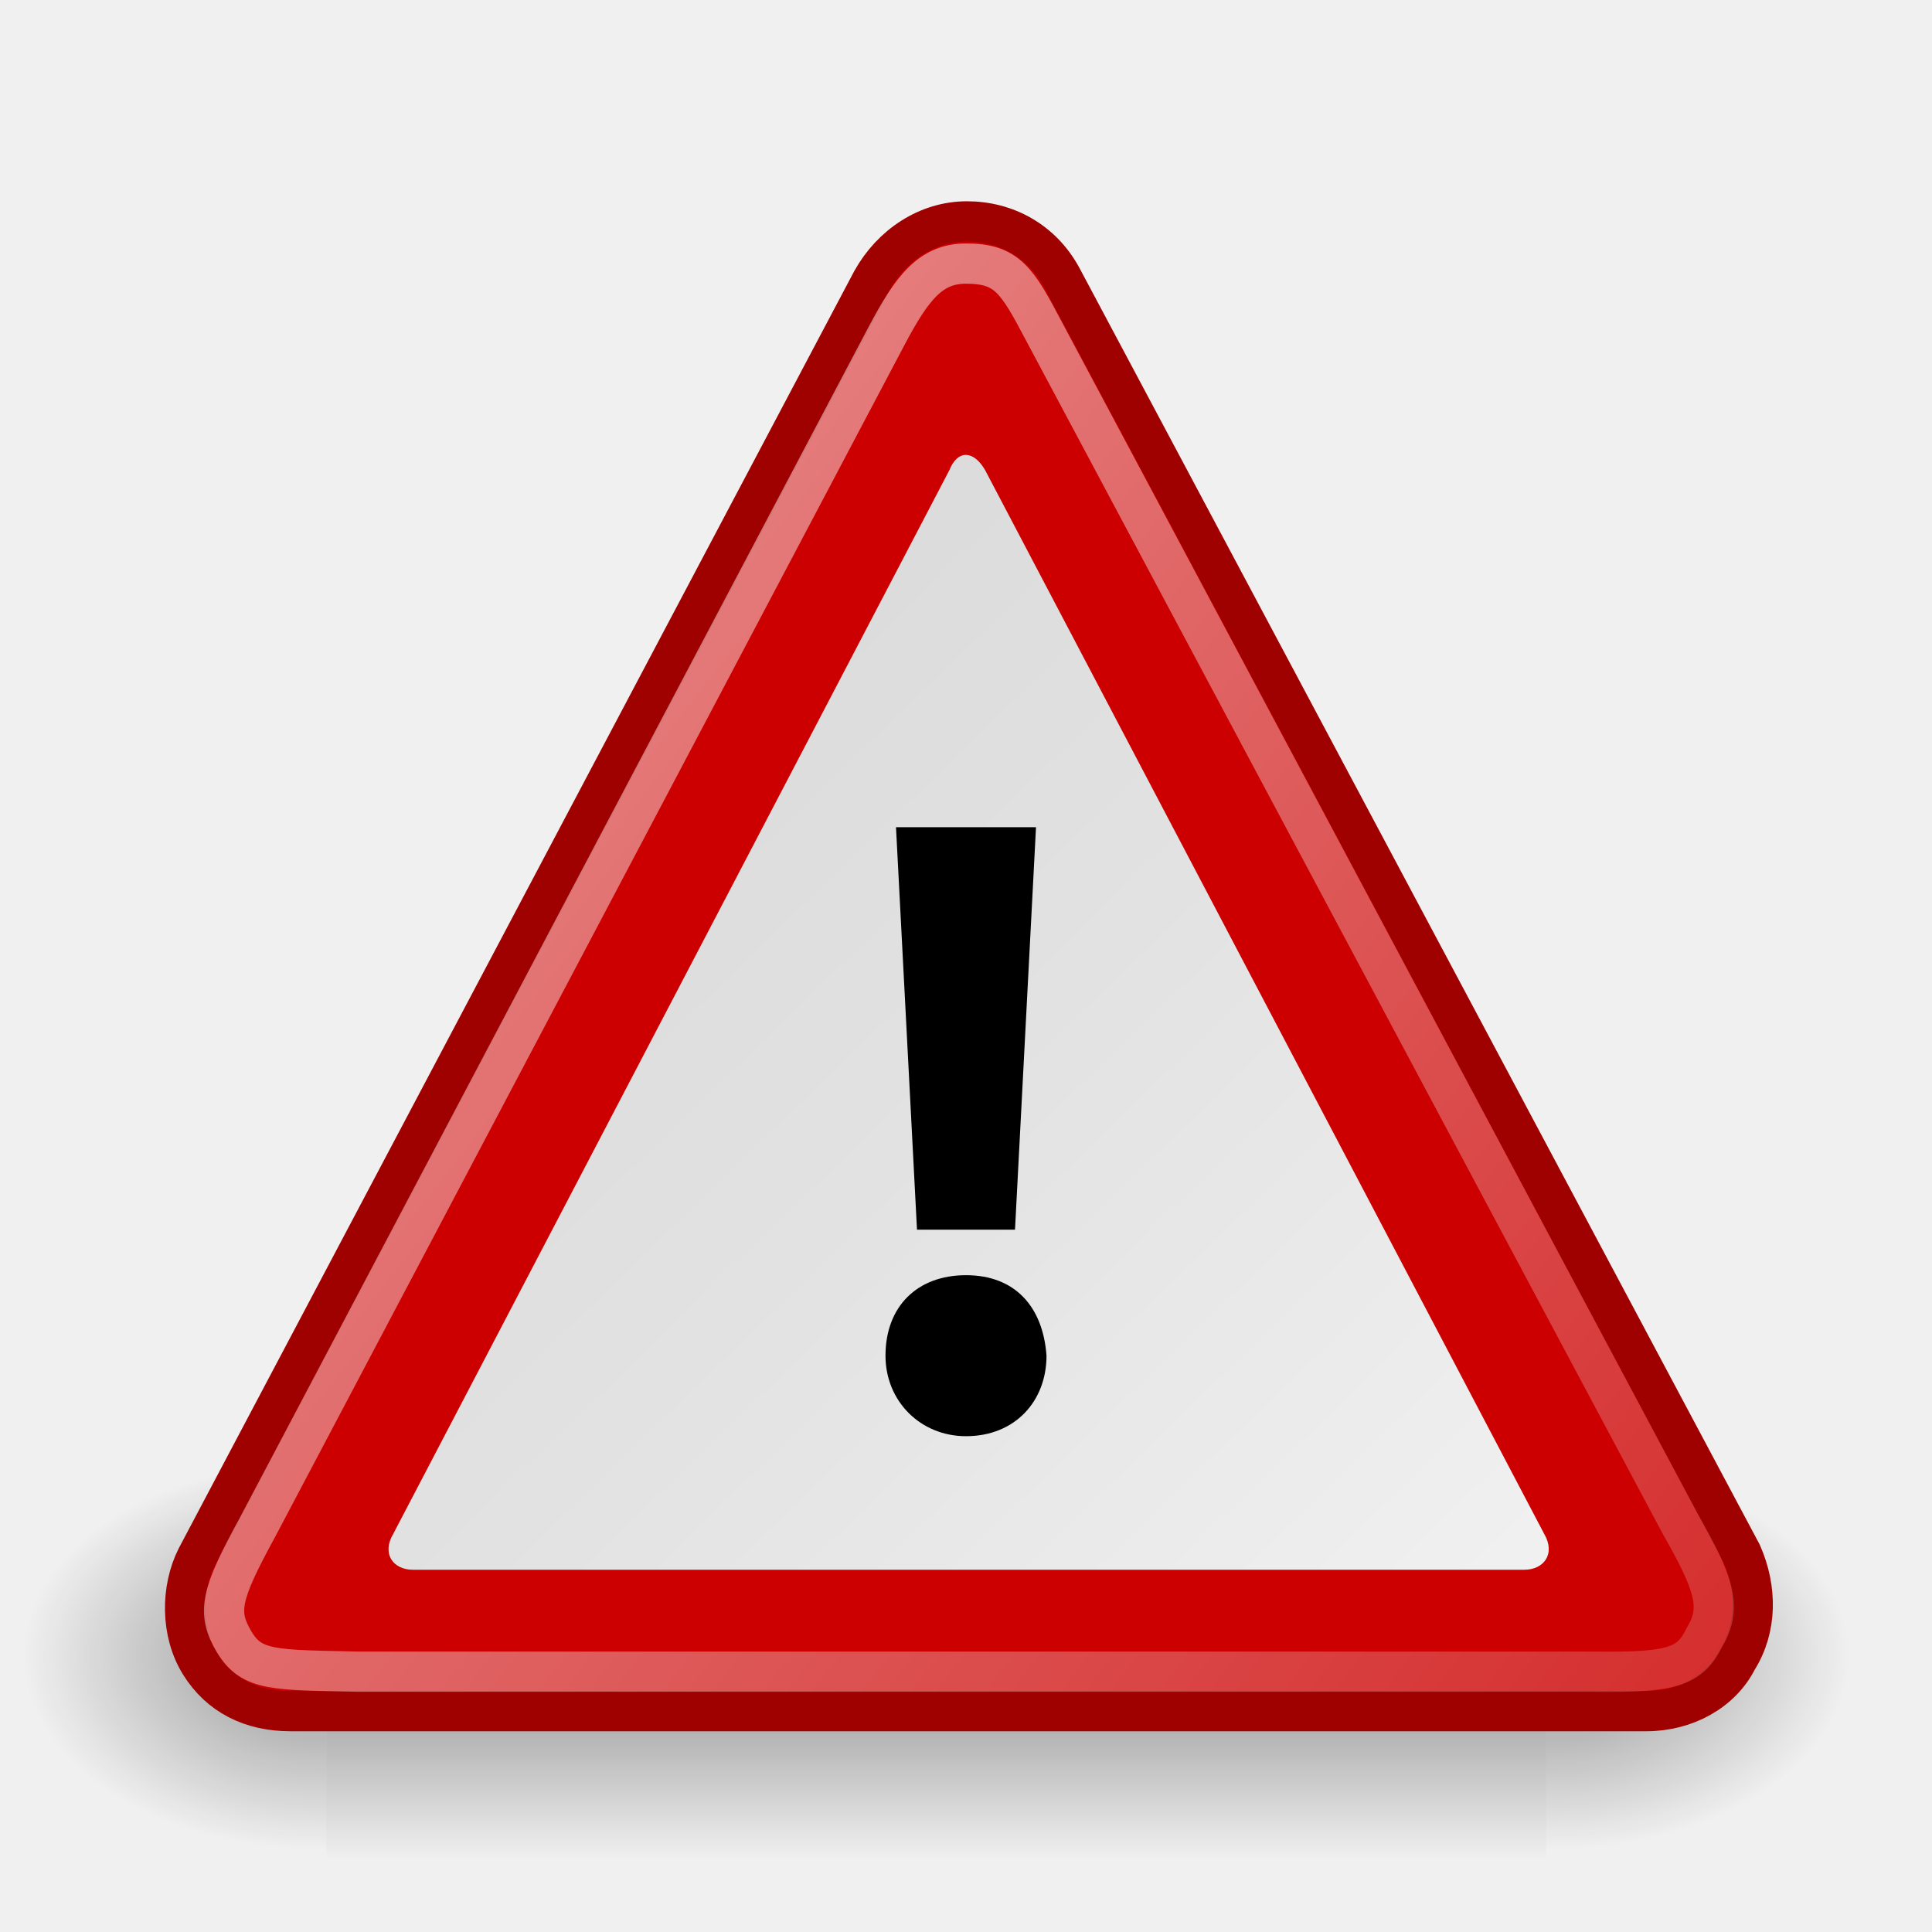
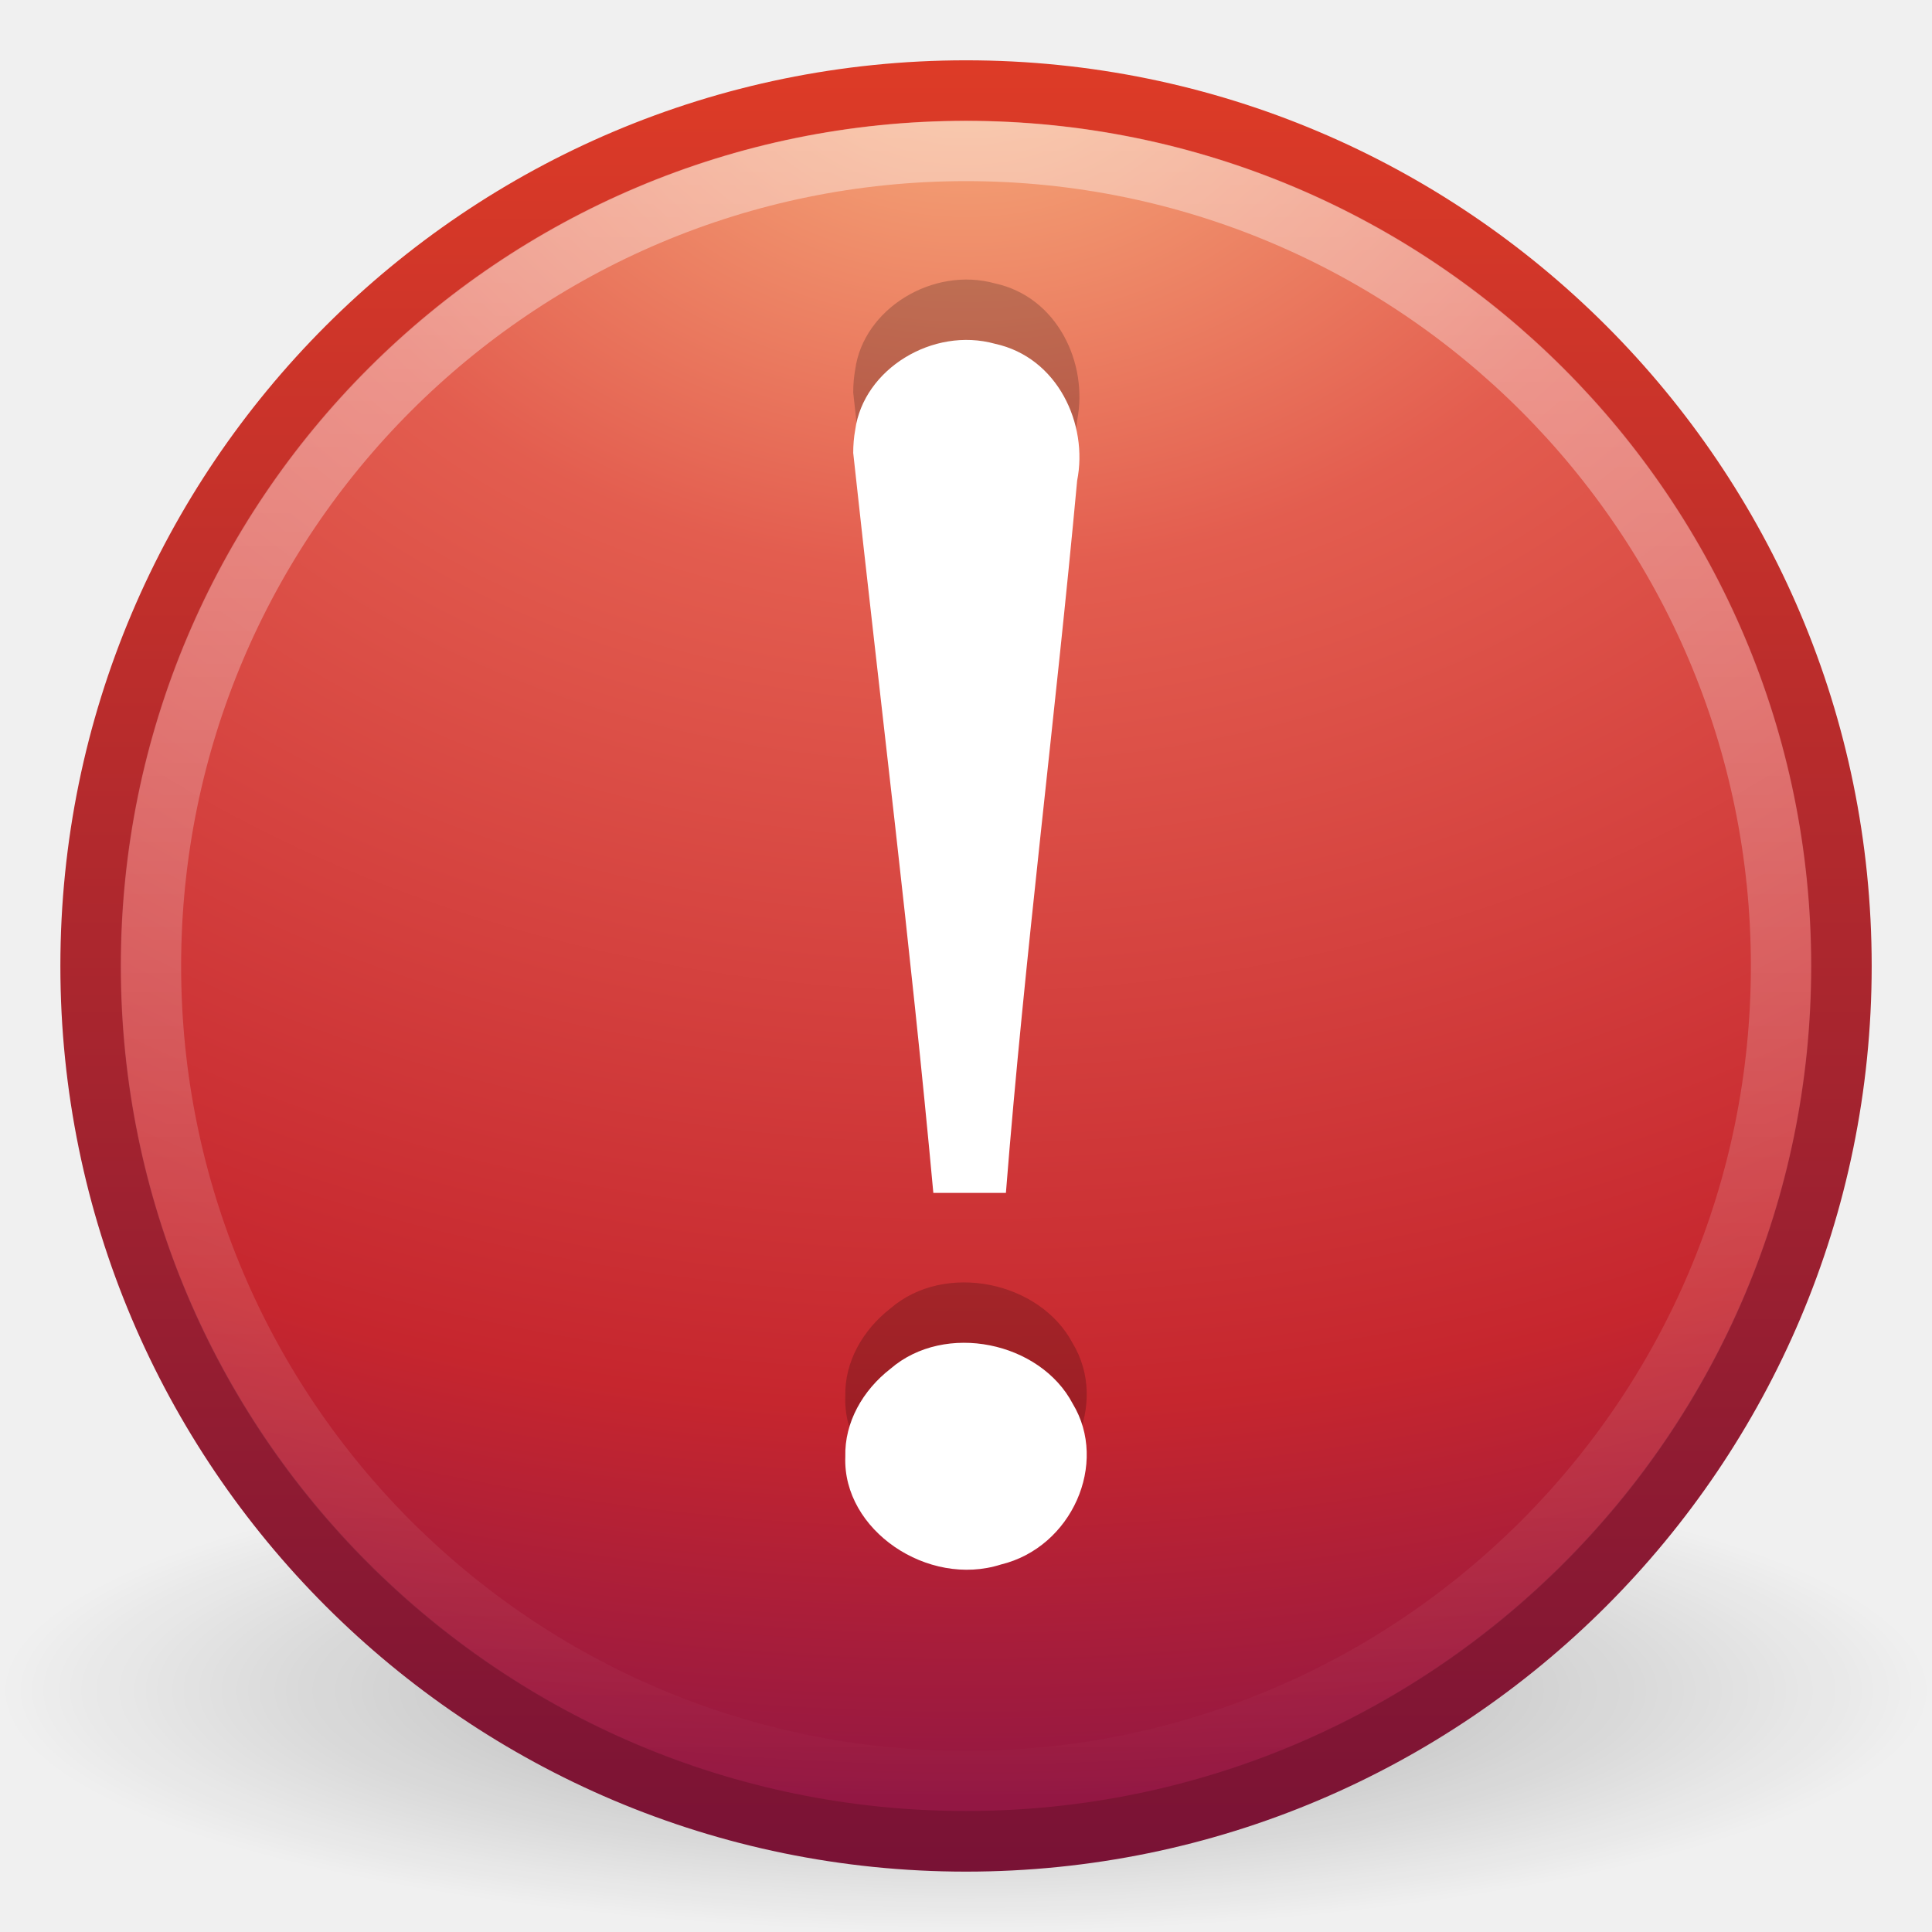
- <svg xmlns="http://www.w3.org/2000/svg" xmlns:xlink="http://www.w3.org/1999/xlink" width="48px" height="48px" id="svg1377">
-   <defs id="defs1379">
-     <radialGradient xlink:href="#linearGradient5060" id="radialGradient6719" gradientUnits="userSpaceOnUse" gradientTransform="matrix(-2.774389,0,0,1.969706,112.7623,-872.8854)" cx="605.714" cy="486.648" fx="605.714" fy="486.648" r="117.143" />
-     <linearGradient id="linearGradient5060">
-       <stop style="stop-color:black;stop-opacity:1;" offset="0" id="stop5062" />
-       <stop style="stop-color:black;stop-opacity:0;" offset="1" id="stop5064" />
+ <svg xmlns="http://www.w3.org/2000/svg" xmlns:xlink="http://www.w3.org/1999/xlink" version="1.0" width="32" height="32" id="svg2526">
+   <defs id="defs2528">
+     <linearGradient id="linearGradient8838">
+       <stop id="stop8840" style="stop-color:#000000;stop-opacity:1" offset="0" />
+       <stop id="stop8842" style="stop-color:#000000;stop-opacity:0" offset="1" />
    </linearGradient>
-     <radialGradient xlink:href="#linearGradient5060" id="radialGradient6717" gradientUnits="userSpaceOnUse" gradientTransform="matrix(2.774389,0,0,1.969706,-1891.633,-872.8854)" cx="605.714" cy="486.648" fx="605.714" fy="486.648" r="117.143" />
-     <linearGradient id="linearGradient5048">
-       <stop style="stop-color:black;stop-opacity:0;" offset="0" id="stop5050" />
-       <stop id="stop5056" offset="0.5" style="stop-color:black;stop-opacity:1;" />
-       <stop style="stop-color:black;stop-opacity:0;" offset="1" id="stop5052" />
+     <radialGradient cx="62.625" cy="4.625" r="10.625" fx="62.625" fy="4.625" id="radialGradient2517" xlink:href="#linearGradient8838" gradientUnits="userSpaceOnUse" gradientTransform="matrix(1.505882,0,0,0.37647,-78.30589,26.25882)" />
+     <linearGradient id="linearGradient2490">
+       <stop id="stop2492" style="stop-color:#791235;stop-opacity:1" offset="0" />
+       <stop id="stop2494" style="stop-color:#dd3b27;stop-opacity:1" offset="1" />
    </linearGradient>
-     <linearGradient xlink:href="#linearGradient5048" id="linearGradient6715" gradientUnits="userSpaceOnUse" gradientTransform="matrix(2.774389,0,0,1.969706,-1892.179,-872.8854)" x1="302.857" y1="366.648" x2="302.857" y2="609.505" />
-     <linearGradient y2="56.052" x2="47.32" y1="11.113" x1="4.191" gradientUnits="userSpaceOnUse" id="aigrd1">
-       <stop id="stop6490" style="stop-color:#D4D4D4" offset="0" />
-       <stop id="stop6492" style="stop-color:#E2E2E2" offset="0.398" />
-       <stop id="stop6494" style="stop-color:#FFFFFF" offset="1" />
+     <linearGradient x1="18.379" y1="44.98" x2="18.379" y2="3.082" id="linearGradient2503" xlink:href="#linearGradient2490" gradientUnits="userSpaceOnUse" gradientTransform="matrix(0.7126713,0,0,0.7126714,-1.103878,-1.104346)" />
+     <linearGradient id="linearGradient3242">
+       <stop id="stop3244" style="stop-color:#f8b17e;stop-opacity:1" offset="0" />
+       <stop id="stop3246" style="stop-color:#e35d4f;stop-opacity:1" offset="0.262" />
+       <stop id="stop3248" style="stop-color:#c6262e;stop-opacity:1" offset="0.661" />
+       <stop id="stop3250" style="stop-color:#690b54;stop-opacity:1" offset="1" />
    </linearGradient>
-     <linearGradient y2="56.052" x2="47.32" y1="11.113" x1="4.191" gradientUnits="userSpaceOnUse" id="linearGradient7451" xlink:href="#aigrd1" />
-     <linearGradient id="linearGradient4126">
-       <stop id="stop4128" offset="0" style="stop-color:#000000;stop-opacity:1;" />
-       <stop id="stop4130" offset="1" style="stop-color:#000000;stop-opacity:0;" />
+     <radialGradient cx="23.896" cy="3.99" r="20.397" fx="23.896" fy="3.99" id="radialGradient2501" xlink:href="#linearGradient3242" gradientUnits="userSpaceOnUse" gradientTransform="matrix(0,1.700902,-2.245161,0,24.95843,-40.23708)" />
+     <linearGradient id="linearGradient4873">
+       <stop id="stop4875" style="stop-color:#ffffff;stop-opacity:1" offset="0" />
+       <stop id="stop4877" style="stop-color:#ffffff;stop-opacity:0" offset="1" />
    </linearGradient>
-     <radialGradient r="17.143" fy="40" fx="23.857" cy="40" cx="23.857" gradientTransform="matrix(1,0,0,0.5,2.139286e-14,20)" gradientUnits="userSpaceOnUse" id="radialGradient7449" xlink:href="#linearGradient4126" />
-     <linearGradient xlink:href="#linearGradient6525" id="linearGradient5250" x1="8.547" y1="30.282" x2="30.851" y2="48.302" gradientUnits="userSpaceOnUse" gradientTransform="matrix(0.899009,0,0,0.934235,1.875108,1.193645)" />
-     <linearGradient xlink:href="#aigrd1" id="linearGradient3922" gradientUnits="userSpaceOnUse" x1="4.191" y1="11.113" x2="47.32" y2="56.052" />
-     <linearGradient xlink:href="#linearGradient6525" id="linearGradient3924" gradientUnits="userSpaceOnUse" gradientTransform="matrix(0.899009,0,0,0.934235,1.875108,1.193645)" x1="8.547" y1="30.282" x2="30.851" y2="48.302" />
-     <linearGradient xlink:href="#linearGradient6525" id="linearGradient3933" gradientUnits="userSpaceOnUse" gradientTransform="matrix(0.899009,0,0,0.934235,1.875108,1.193645)" x1="8.547" y1="30.282" x2="30.851" y2="48.302" />
-     <linearGradient xlink:href="#aigrd1" id="linearGradient3935" gradientUnits="userSpaceOnUse" x1="4.191" y1="11.113" x2="47.32" y2="56.052" />
-     <linearGradient xlink:href="#aigrd1" id="linearGradient3946" gradientUnits="userSpaceOnUse" x1="4.191" y1="11.113" x2="47.32" y2="56.052" />
-     <linearGradient xlink:href="#linearGradient6525" id="linearGradient3948" gradientUnits="userSpaceOnUse" gradientTransform="matrix(0.899009,0,0,0.934235,1.875108,1.193645)" x1="8.547" y1="30.282" x2="30.851" y2="48.302" />
+     <linearGradient x1="63.397" y1="-12.489" x2="63.397" y2="5.468" id="linearGradient2509" xlink:href="#linearGradient4873" gradientUnits="userSpaceOnUse" gradientTransform="matrix(1.543651,0,0,1.543616,-80.01571,21.41938)" />
  </defs>
  <g id="layer1">
-     <g transform="matrix(1.566667,0,0,1.566667,-8.925566,-23.94764)" id="g7435">
-       <g style="display:inline" transform="matrix(1.444074e-2,0,0,1.331973e-2,33.38871,40.40337)" id="g6707">
-         <rect style="opacity:0.402;color:black;fill:url(#linearGradient6715);fill-opacity:1;fill-rule:nonzero;stroke:none;stroke-width:1;stroke-linecap:round;stroke-linejoin:miter;marker:none;marker-start:none;marker-mid:none;marker-end:none;stroke-miterlimit:4;stroke-dasharray:none;stroke-dashoffset:0;stroke-opacity:1;visibility:visible;display:inline;overflow:visible" id="rect6709" width="1339.633" height="478.357" x="-1559.252" y="-150.697" />
-         <path style="opacity:0.402;color:black;fill:url(#radialGradient6717);fill-opacity:1;fill-rule:nonzero;stroke:none;stroke-width:1;stroke-linecap:round;stroke-linejoin:miter;marker:none;marker-start:none;marker-mid:none;marker-end:none;stroke-miterlimit:4;stroke-dasharray:none;stroke-dashoffset:0;stroke-opacity:1;visibility:visible;display:inline;overflow:visible" d="M -219.619,-150.68 C -219.619,-150.68 -219.619,327.65 -219.619,327.65 C -76.745,328.551 125.781,220.481 125.781,88.454 C 125.781,-43.572 -33.655,-150.68 -219.619,-150.68 z " id="path6711" />
-         <path id="path6713" d="M -1559.252,-150.68 C -1559.252,-150.68 -1559.252,327.65 -1559.252,327.65 C -1702.127,328.551 -1904.652,220.481 -1904.652,88.454 C -1904.652,-43.572 -1745.216,-150.68 -1559.252,-150.68 z " style="opacity:0.402;color:black;fill:url(#radialGradient6719);fill-opacity:1;fill-rule:nonzero;stroke:none;stroke-width:1;stroke-linecap:round;stroke-linejoin:miter;marker:none;marker-start:none;marker-mid:none;marker-end:none;stroke-miterlimit:4;stroke-dasharray:none;stroke-dashoffset:0;stroke-opacity:1;visibility:visible;display:inline;overflow:visible" />
-       </g>
-       <g id="g3937" transform="matrix(1,0,4.537846e-3,1,-0.138907,-1.394718e-15)">
-         <path transform="matrix(1,0,-8.726683e-3,1,0.328074,1.276596)" id="path6485" d="M 33.283,38.645 L 22.408,18.395 C 22.095,17.832 21.533,17.52 20.908,17.52 C 20.283,17.52 19.72,17.895 19.408,18.457 L 8.783,38.707 C 8.533,39.207 8.533,39.895 8.845,40.395 C 9.158,40.895 9.658,41.145 10.283,41.145 L 31.783,41.145 C 32.408,41.145 32.97,40.832 33.22,40.332 C 33.533,39.832 33.533,39.207 33.283,38.645 z " style="fill:#cc0000;fill-rule:nonzero;stroke:#9f0000;stroke-width:0.638;stroke-miterlimit:4;stroke-dasharray:none;stroke-opacity:1" />
-         <g id="g6487" transform="matrix(0.625,0,-5.534934e-3,0.634254,6.164053,15.76055)" style="fill-rule:nonzero;stroke:#000000;stroke-miterlimit:4">
-           <linearGradient y2="56.052" x2="47.32" y1="11.113" x1="4.191" gradientUnits="userSpaceOnUse" id="linearGradient6525">
-             <stop id="stop6529" style="stop-color:#ffffff;stop-opacity:1;" offset="0" />
-             <stop id="stop6531" style="stop-color:#ffffff;stop-opacity:0.34;" offset="1" />
-           </linearGradient>
-           <path id="path6496" d="M 9.5,37.6 C 9.2,38.1 9.5,38.5 10,38.5 L 38.2,38.5 C 38.7,38.5 39,38.1 38.7,37.6 L 24.4,11 C 24.1,10.5 23.7,10.5 23.5,11 L 9.5,37.6 z " style="fill:url(#linearGradient3946);stroke:none" />
-         </g>
-         <path transform="matrix(1,0,-8.726683e-3,1,0.318277,1.276596)" id="path1325" d="M 32.323,38.184 L 22.15,19.266 C 21.717,18.451 21.562,18.189 20.908,18.189 C 20.347,18.189 20.054,18.57 19.651,19.339 L 9.749,38.242 C 9.174,39.304 9.113,39.58 9.394,40.047 C 9.675,40.514 10.033,40.489 11.356,40.519 L 30.975,40.519 C 32.207,40.535 32.484,40.441 32.709,39.974 C 32.99,39.507 32.868,39.136 32.323,38.184 z " style="opacity:0.5;fill:none;fill-opacity:1;fill-rule:nonzero;stroke:url(#linearGradient3948);stroke-width:0.638;stroke-miterlimit:4;stroke-dasharray:none;stroke-opacity:1" />
-       </g>
-       <g style="fill-rule:nonzero;stroke:#000000;stroke-miterlimit:4" transform="matrix(0.555088,0,0,0.555052,7.749711,17.80196)" id="g6498">
-         <path style="stroke:none" d="M 23.9,36.5 C 22.6,36.5 21.6,35.5 21.6,34.2 C 21.6,32.8 22.5,31.9 23.9,31.9 C 25.3,31.9 26.1,32.8 26.2,34.2 C 26.2,35.5 25.3,36.5 23.9,36.5 L 23.9,36.5 z M 22.5,30.6 L 21.9,19.1 L 25.9,19.1 L 25.3,30.6 L 22.4,30.6 L 22.5,30.6 z " id="path6500" />
-       </g>
-     </g>
+     <path d="M 32,28 C 32,30.209 24.837,32 16,32 C 7.163,32 -3.2e-06,30.209 -3.2e-06,28 C -3.2e-06,25.791 7.163,24 16,24 C 24.837,24 32,25.791 32,28 L 32,28 z" id="path8836" style="opacity:0.3;fill:url(#radialGradient2517);fill-opacity:1;fill-rule:evenodd;stroke:none;stroke-width:1;stroke-linecap:butt;stroke-linejoin:round;marker:none;marker-start:none;marker-mid:none;marker-end:none;stroke-miterlimit:4;stroke-dasharray:none;stroke-dashoffset:0;stroke-opacity:1;visibility:visible;display:inline;overflow:visible" />
+     <path d="M 16,1.501 C 8.001,1.501 1.502,8 1.502,16 C 1.502,23.999 8.001,30.498 16,30.498 C 24,30.498 30.499,23.999 30.499,16 C 30.499,8 24,1.501 16,1.501 z" id="path2473" style="fill:url(#radialGradient2501);fill-opacity:1;stroke:url(#linearGradient2503);stroke-width:1.004;stroke-linecap:round;stroke-linejoin:round;stroke-miterlimit:4;stroke-dasharray:none;stroke-dashoffset:0;stroke-opacity:1" />
+     <path d="M 14.132,6.502 C 14.575,10.591 15.082,14.652 15.459,18.758 C 15.838,18.758 16.282,18.758 16.661,18.758 C 16.973,14.815 17.478,10.897 17.841,6.96 C 18.027,6.027 17.52,4.92 16.48,4.694 C 15.451,4.409 14.302,5.114 14.165,6.12 C 14.142,6.246 14.132,6.374 14.132,6.502 L 14.132,6.502 z M 14.001,23.128 C 13.954,24.345 15.37,25.299 16.579,24.913 C 17.75,24.63 18.367,23.238 17.767,22.249 C 17.23,21.226 15.654,20.889 14.748,21.672 C 14.29,22.028 13.986,22.559 14.001,23.128 L 14.001,23.128 z" id="path3295" style="font-size:62.458px;font-style:normal;font-variant:normal;font-weight:normal;font-stretch:normal;text-align:start;line-height:125%;writing-mode:lr-tb;text-anchor:start;opacity:0.2;fill:#000000;fill-opacity:1;stroke:none;stroke-width:0.5;stroke-linecap:round;stroke-linejoin:round;stroke-miterlimit:4;stroke-dasharray:none;stroke-opacity:1;font-family:Georgia" />
+     <path d="M 14.132,7.502 C 14.575,11.591 15.082,15.652 15.459,19.758 C 15.838,19.758 16.282,19.758 16.661,19.758 C 16.973,15.815 17.478,11.897 17.841,7.96 C 18.027,7.027 17.52,5.92 16.48,5.694 C 15.451,5.409 14.302,6.114 14.165,7.12 C 14.142,7.246 14.132,7.374 14.132,7.502 L 14.132,7.502 z M 14.001,24.128 C 13.954,25.345 15.37,26.299 16.579,25.913 C 17.75,25.63 18.367,24.238 17.767,23.249 C 17.23,22.226 15.654,21.889 14.748,22.672 C 14.29,23.028 13.986,23.559 14.001,24.128 L 14.001,24.128 z" id="text2315" style="font-size:62.458px;font-style:normal;font-variant:normal;font-weight:normal;font-stretch:normal;text-align:start;line-height:125%;writing-mode:lr-tb;text-anchor:start;fill:#ffffff;fill-opacity:1;stroke:none;stroke-width:0.5;stroke-linecap:round;stroke-linejoin:round;stroke-miterlimit:4;stroke-dasharray:none;stroke-opacity:1;font-family:Georgia" />
+     <path d="M 29.5,16 C 29.5,23.456 23.455,29.5 16,29.5 C 8.544,29.5 2.5,23.456 2.5,16 C 2.5,8.544 8.544,2.5 16,2.5 C 23.455,2.5 29.5,8.544 29.5,16 L 29.5,16 z" id="path8655" style="opacity:0.4;fill:none;fill-opacity:1;fill-rule:nonzero;stroke:url(#linearGradient2509);stroke-width:1;stroke-miterlimit:4;stroke-dasharray:none;stroke-opacity:1" />
  </g>
</svg>
